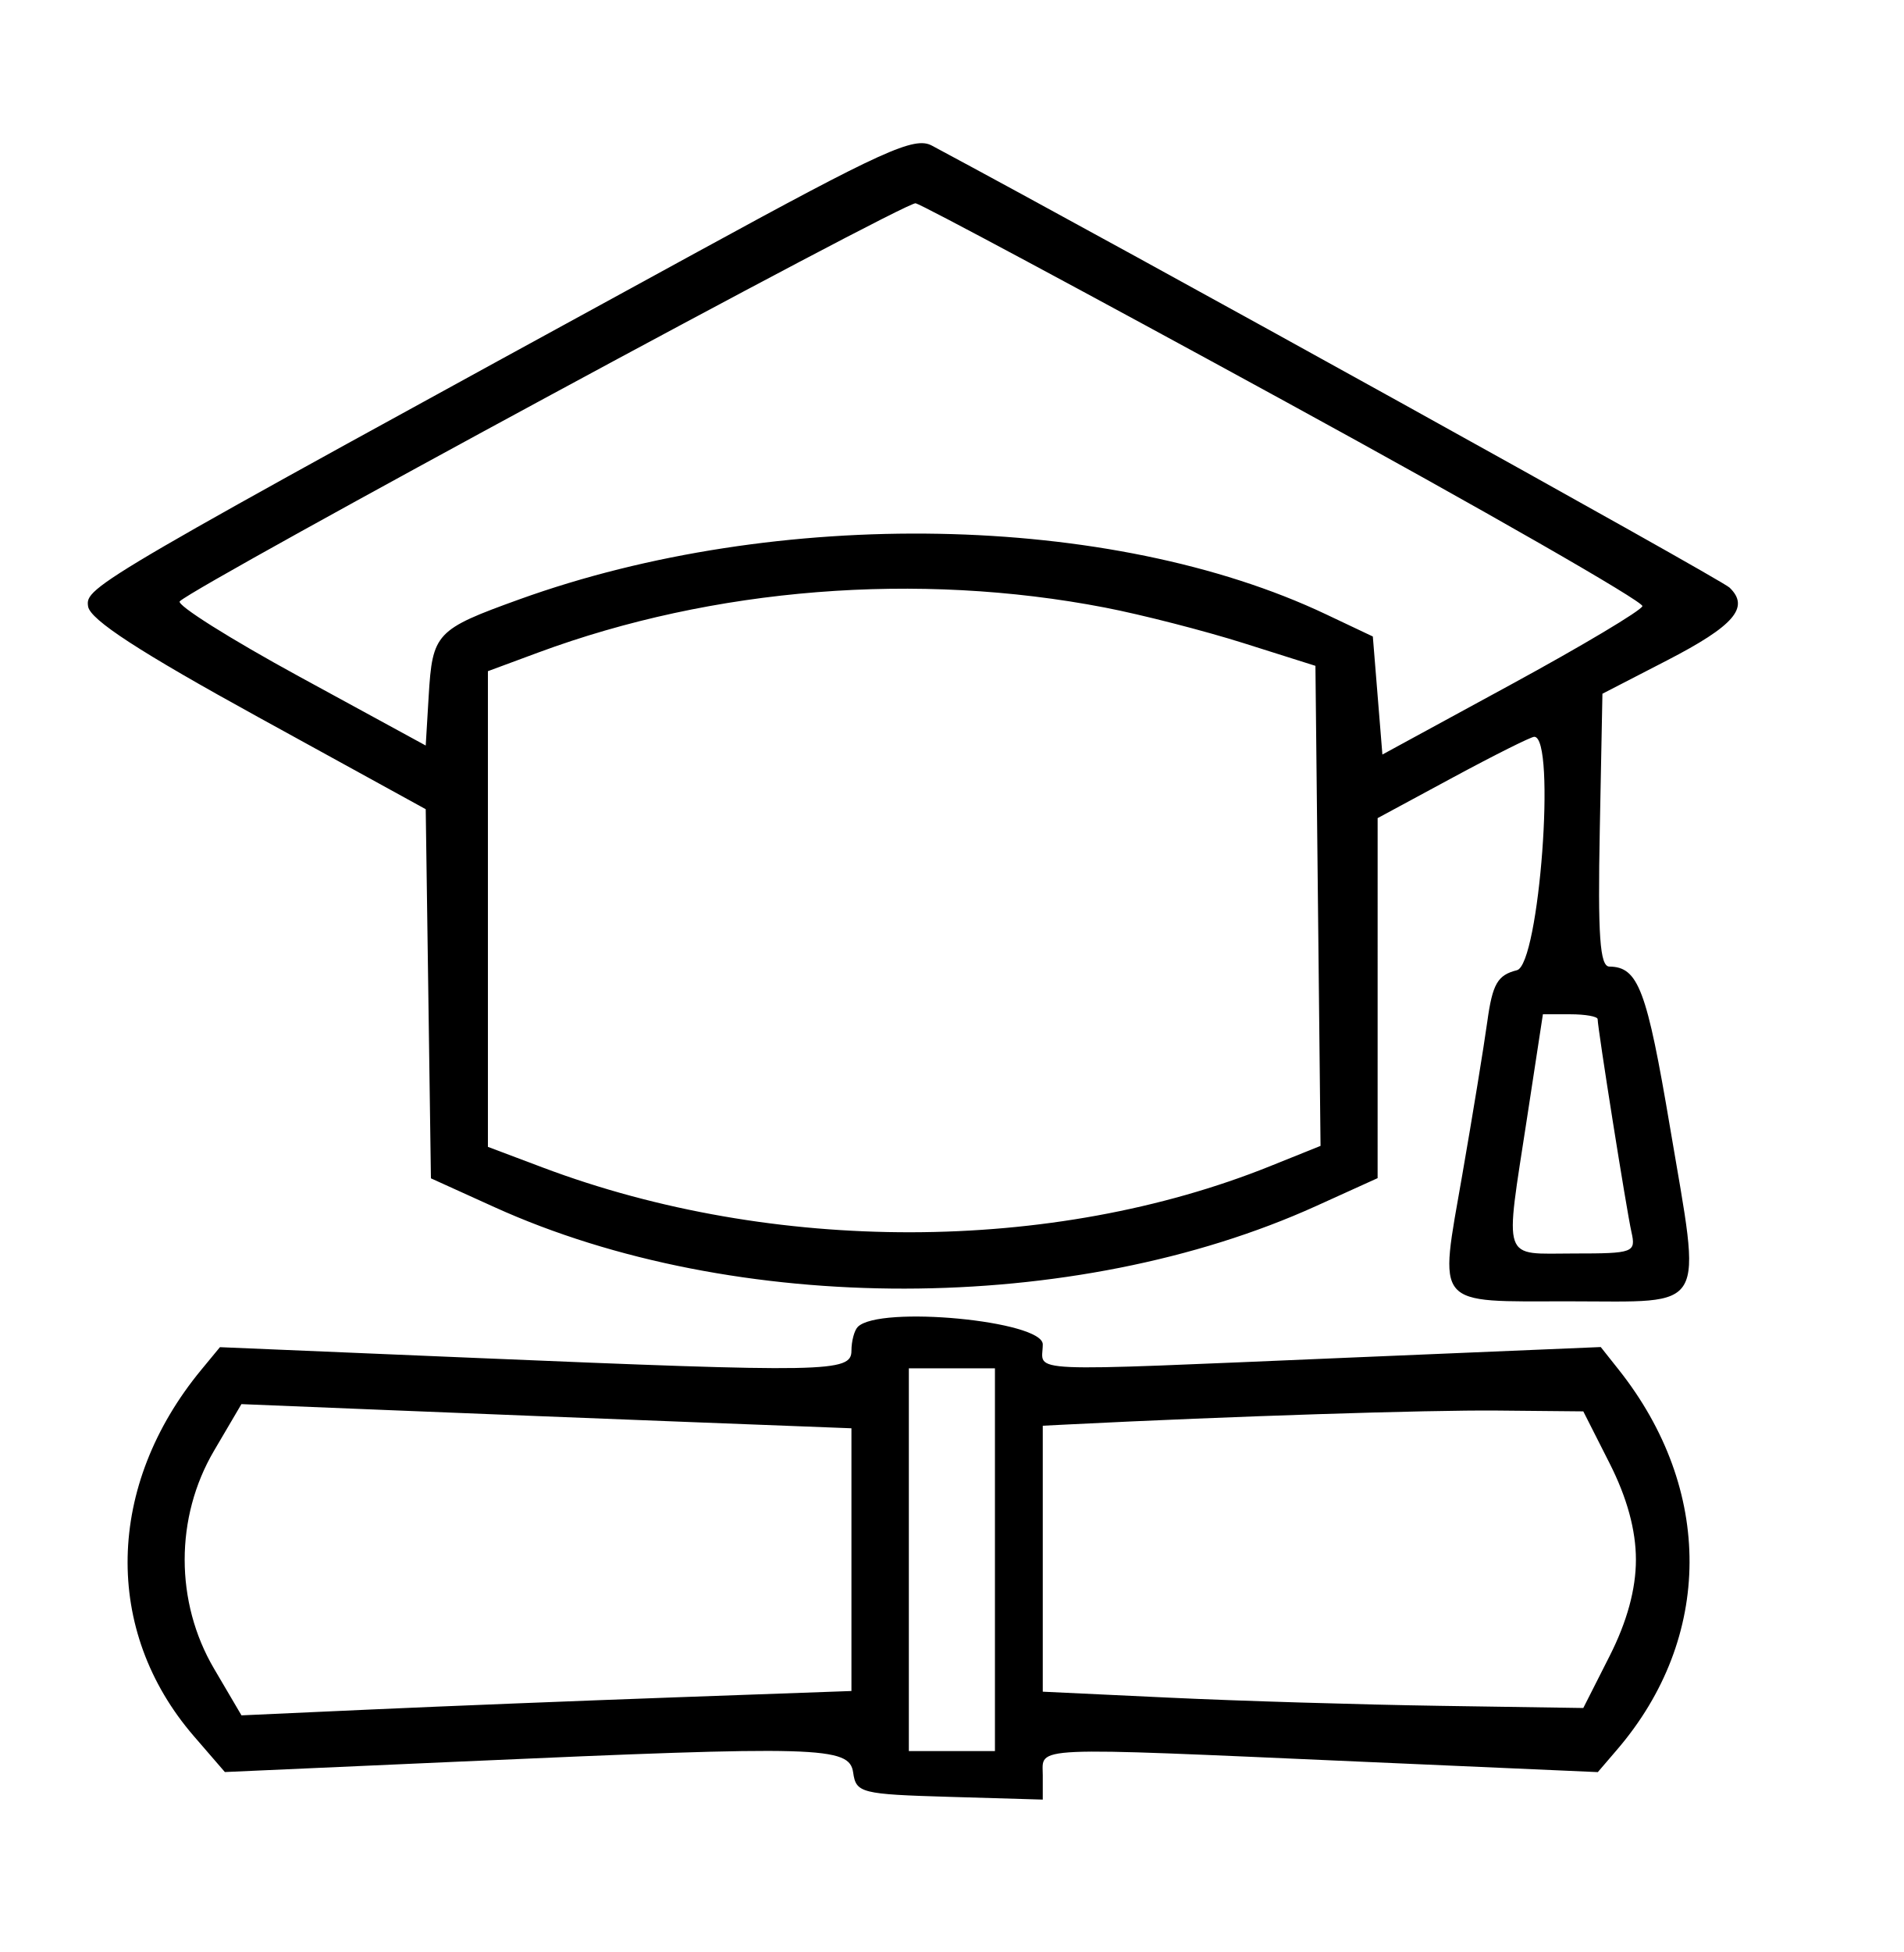
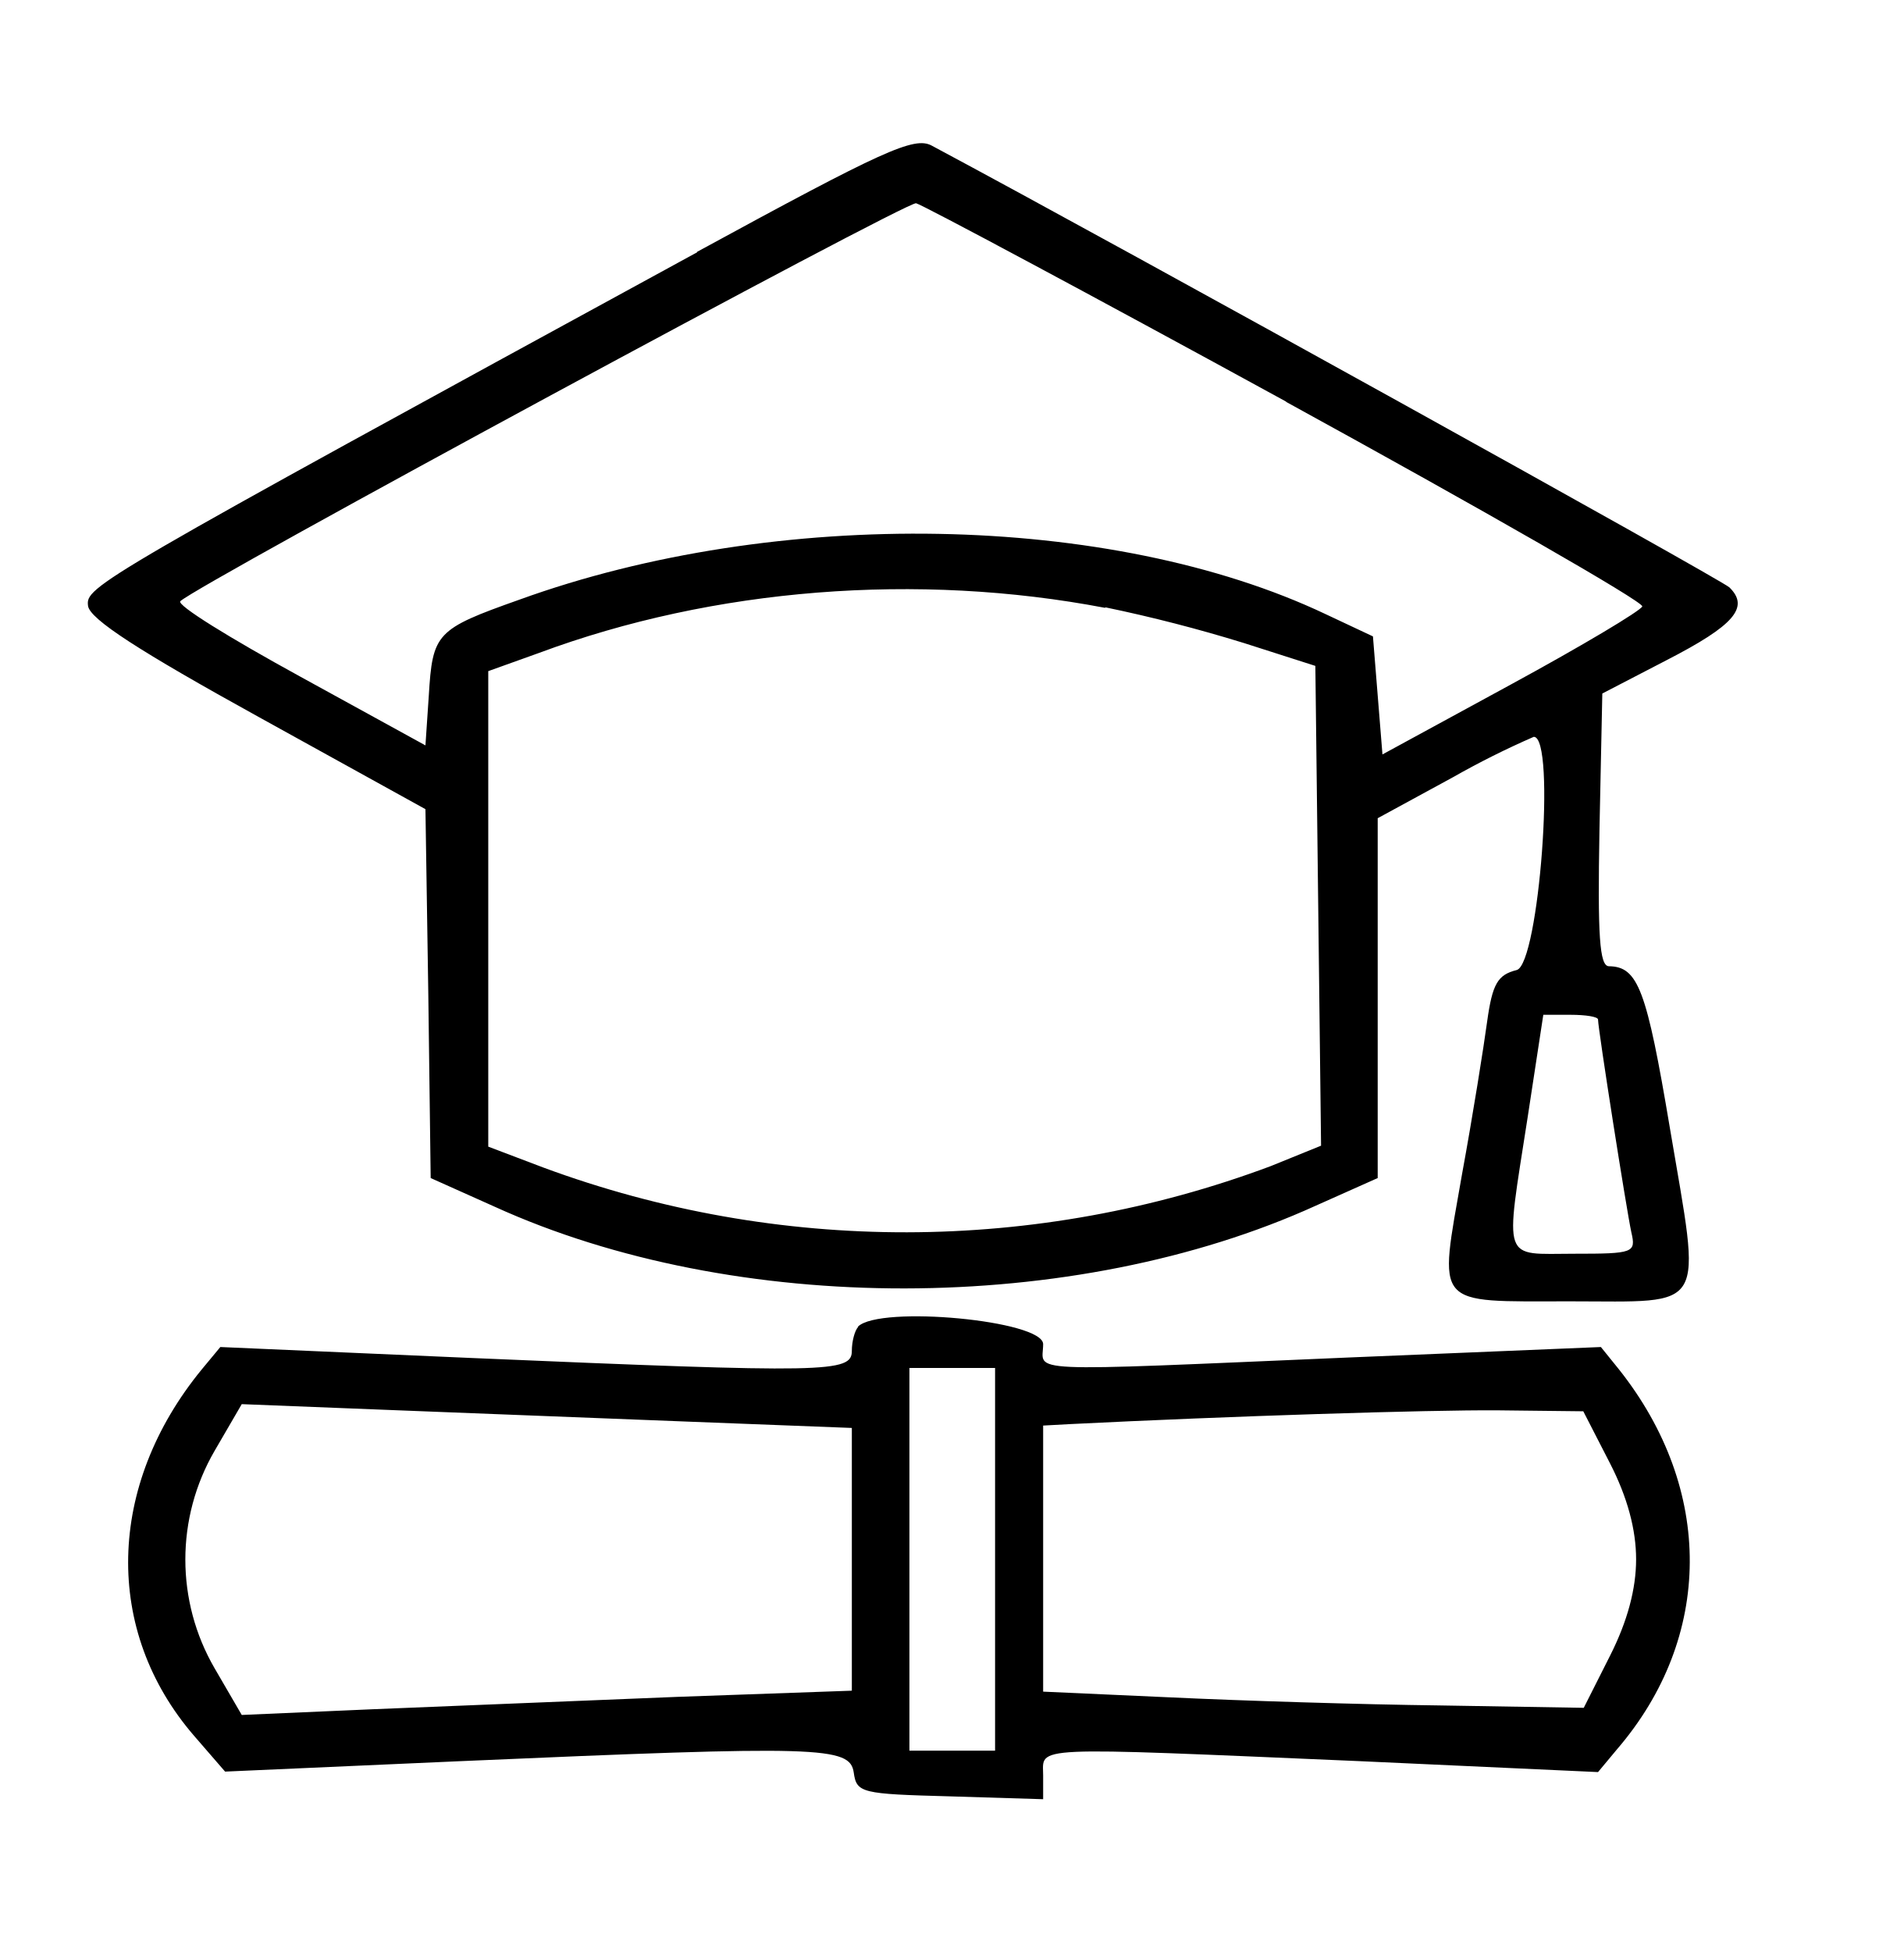
- <svg xmlns="http://www.w3.org/2000/svg" id="svg" width="400" height="410.05" viewBox="0, 0, 400,410.05" version="1.1">
-   <g id="svgg">
-     <path id="path0" d="M146.531 52.923 C 19.293 122.451,17.893 123.265,18.508 127.382 C 18.925 130.177,29.279 136.913,54.271 150.651 L 89.447 169.986 89.994 208.757 L 90.540 247.528 103.876 253.575 C 154.416 276.491,225.695 276.395,276.535 253.343 L 289.447 247.488 289.449 209.674 L 289.451 171.859 305.276 163.317 C 313.980 158.618,321.668 154.774,322.360 154.774 C 326.988 154.774,323.431 202.626,318.715 203.810 C 314.650 204.830,313.587 206.670,312.496 214.581 C 311.772 219.828,309.409 234.306,307.243 246.755 C 302.344 274.927,301.020 273.367,329.830 273.367 C 359.127 273.367,357.520 276.143,350.912 236.962 C 345.999 207.834,344.223 203.119,338.136 203.046 C 336.147 203.022,335.694 196.553,336.126 174.372 L 336.683 145.729 350.206 138.754 C 364.376 131.446,367.704 127.579,363.390 123.434 C 361.481 121.599,236.631 52.434,195.778 30.579 C 192.118 28.622,185.553 31.601,146.531 52.923 M270.195 84.422 C 311.650 107.085,345.348 126.394,345.081 127.330 C 344.813 128.266,332.412 135.663,317.523 143.768 L 290.452 158.503 289.447 146.104 L 288.442 133.706 278.572 129.031 C 233.452 107.661,163.249 106.373,109.078 125.921 C 91.570 132.239,90.861 132.996,90.070 146.205 L 89.447 156.610 62.901 142.138 C 48.301 134.178,36.994 127.055,37.775 126.310 C 41.609 122.651,190.279 42.254,192.386 42.700 C 193.726 42.984,228.740 61.759,270.195 84.422 M232.161 127.629 C 239.899 129.123,253.015 132.489,261.307 135.108 L 276.382 139.870 276.918 190.291 L 277.455 240.712 266.868 244.969 C 221.084 263.380,162.491 263.495,114.070 245.268 L 102.513 240.917 102.513 190.955 L 102.513 140.992 113.065 137.084 C 149.898 123.443,192.834 120.034,232.161 127.629 M335.678 214.092 C 335.678 216.005,341.749 254.241,342.776 258.794 C 343.752 263.126,343.243 263.317,330.692 263.317 C 315.352 263.317,316.138 265.609,320.870 234.673 L 324.176 213.065 329.927 213.065 C 333.090 213.065,335.678 213.527,335.678 214.092 M180.235 278.727 C 179.497 279.464,178.894 281.725,178.894 283.752 C 178.894 288.286,174.011 288.376,98.985 285.218 L 46.211 282.996 42.305 287.729 C 22.228 312.054,21.609 342.587,40.743 364.722 L 47.247 372.246 96.772 370.043 C 172.366 366.679,178.475 366.851,179.257 372.362 C 179.867 376.652,180.906 376.914,199.497 377.460 L 219.095 378.035 219.095 372.937 C 219.095 366.797,215.323 366.961,285.489 370.050 L 335.714 372.261 339.765 367.537 C 359.941 344.015,360.069 312.886,340.095 287.716 L 336.329 282.970 283.240 285.204 C 213.126 288.156,219.095 288.416,219.095 282.412 C 219.095 277.441,184.775 274.187,180.235 278.727 M209.045 327.638 L 209.045 367.839 200.000 367.839 L 190.955 367.839 190.955 327.638 L 190.955 287.437 200.000 287.437 L 209.045 287.437 209.045 327.638 M145.226 298.736 L 178.894 300.035 178.894 327.629 L 178.894 355.224 142.211 356.542 C 122.035 357.268,93.200 358.418,78.132 359.100 L 50.737 360.339 44.966 350.521 C 36.749 336.540,36.746 318.741,44.960 304.767 L 50.724 294.960 81.141 296.199 C 97.870 296.880,126.709 298.022,145.226 298.736 M338.191 307.396 C 341.860 314.639,343.719 321.446,343.719 327.638 C 343.719 333.830,341.860 340.638,338.191 347.881 L 332.663 358.794 302.513 358.339 C 285.930 358.089,260.377 357.318,245.729 356.625 L 219.095 355.367 219.095 327.432 L 219.095 299.497 224.623 299.219 C 258.538 297.513,299.975 296.174,314.573 296.312 L 332.663 296.482 338.191 307.396 " stroke="none" fill="#000000" fill-rule="evenodd" />
-   </g>
+ <svg xmlns="http://www.w3.org/2000/svg" width="400" height="410.1">
+   <path fill-rule="evenodd" d="M146.5 53C19.3 122.4 18 123.2 18.5 127.3c.4 2.8 10.8 9.5 35.8 23.3L89.4 170l.6 38.8.5 38.7 13.4 6c50.5 23 121.8 22.9 172.6-.2l13-5.8v-75.6l15.8-8.6a179 179 0 0 1 17-8.5c4.7 0 1.1 47.8-3.6 49-4 1-5.1 2.9-6.2 10.8-.7 5.2-3 19.7-5.3 32.2-4.9 28.1-6.2 26.6 22.6 26.6 29.3 0 27.7 2.7 21.1-36.4-4.9-29.2-6.7-33.9-12.8-34-2 0-2.4-6.4-2-28.6l.6-28.7 13.5-7c14.2-7.3 17.5-11.1 13.2-15.3-2-1.8-126.8-71-167.6-92.8-3.7-2-10.2 1-49.3 22.3m123.7 31.5c41.4 22.7 75.1 42 74.9 43-.3.9-12.7 8.3-27.6 16.4l-27 14.7-1-12.4-1-12.4-10-4.7c-45-21.3-115.3-22.6-169.4-3-17.5 6.2-18.2 7-19 20.2l-.7 10.4L63 142.1c-14.6-8-26-15-25.1-15.8 3.8-3.6 152.5-84 154.6-83.6 1.3.3 36.3 19 77.8 41.7m-38 43.2a317 317 0 0 1 29.1 7.5l15 4.8.6 50.4.6 50.4L267 245a219.2 219.2 0 0 1-152.8.3l-11.6-4.4V141l10.6-3.8c36.8-13.7 79.7-17 119-9.5m103.6 86.5c0 2 6 40.1 7 44.7 1 4.3.5 4.5-12 4.5-15.3 0-14.6 2.3-9.8-28.6l3.3-21.6h5.7c3.2 0 5.8.4 5.8 1m-155.5 64.6c-.7.8-1.3 3-1.3 5 0 4.6-4.9 4.7-80 1.5L46.3 283l-3.9 4.7c-20 24.4-20.7 54.9-1.6 77l6.5 7.5 49.6-2.2c75.6-3.3 81.7-3.1 82.5 2.4.6 4.3 1.6 4.5 20.2 5l19.6.6v-5c0-6.2-3.8-6 66.4-3l50.2 2.3 4-4.8c20.2-23.5 20.4-54.6.4-79.8l-3.8-4.7-53 2.2c-70.2 3-64.2 3.2-64.2-2.8 0-5-34.3-8.2-38.9-3.7m28.8 49v40.1h-18v-80.4h18v40.2m-63.8-28.9L179 300v55.2l-36.7 1.3-64 2.6-27.5 1.2-5.7-9.8a45.5 45.5 0 0 1 0-45.7l5.7-9.8 30.4 1.2 64.1 2.5m193 8.7c3.7 7.2 5.5 14 5.5 20.2 0 6.2-1.8 13-5.5 20.3l-5.5 10.9-30.2-.5c-16.6-.2-42.1-1-56.8-1.7l-26.6-1.2v-55.9l5.5-.3c34-1.7 75.4-3 90-2.9l18 .2 5.6 10.9" />
</svg>
